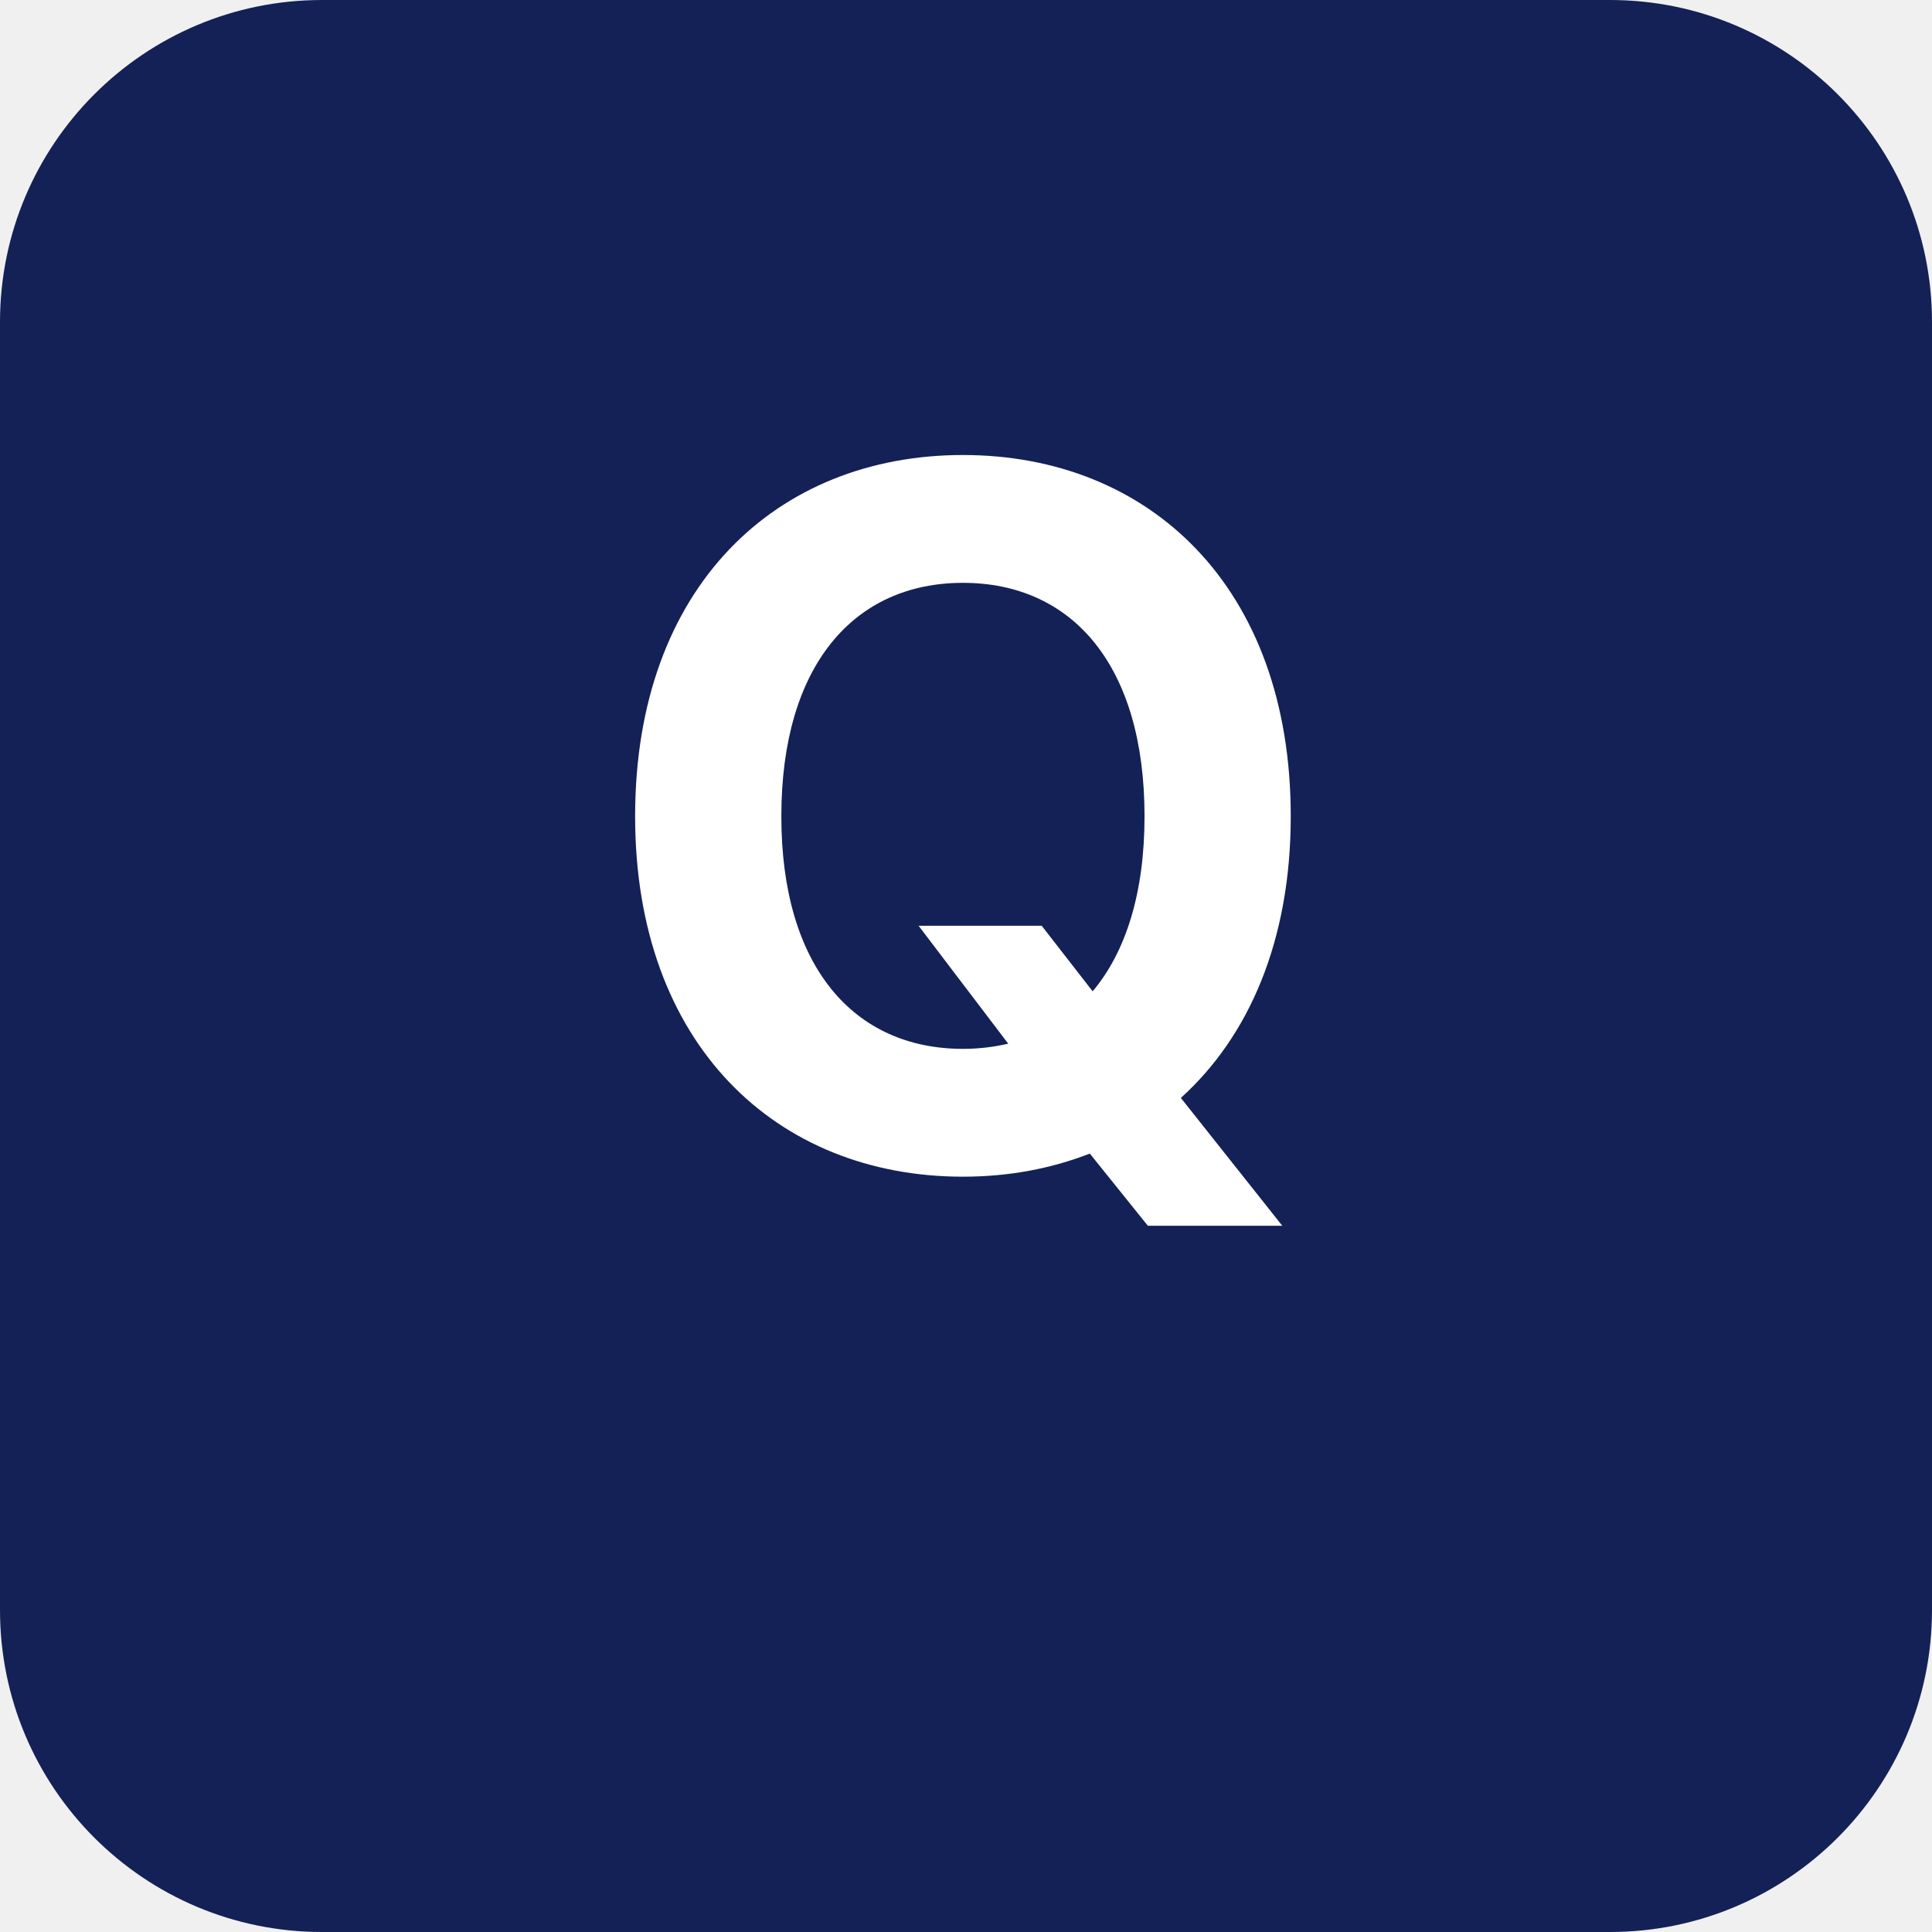
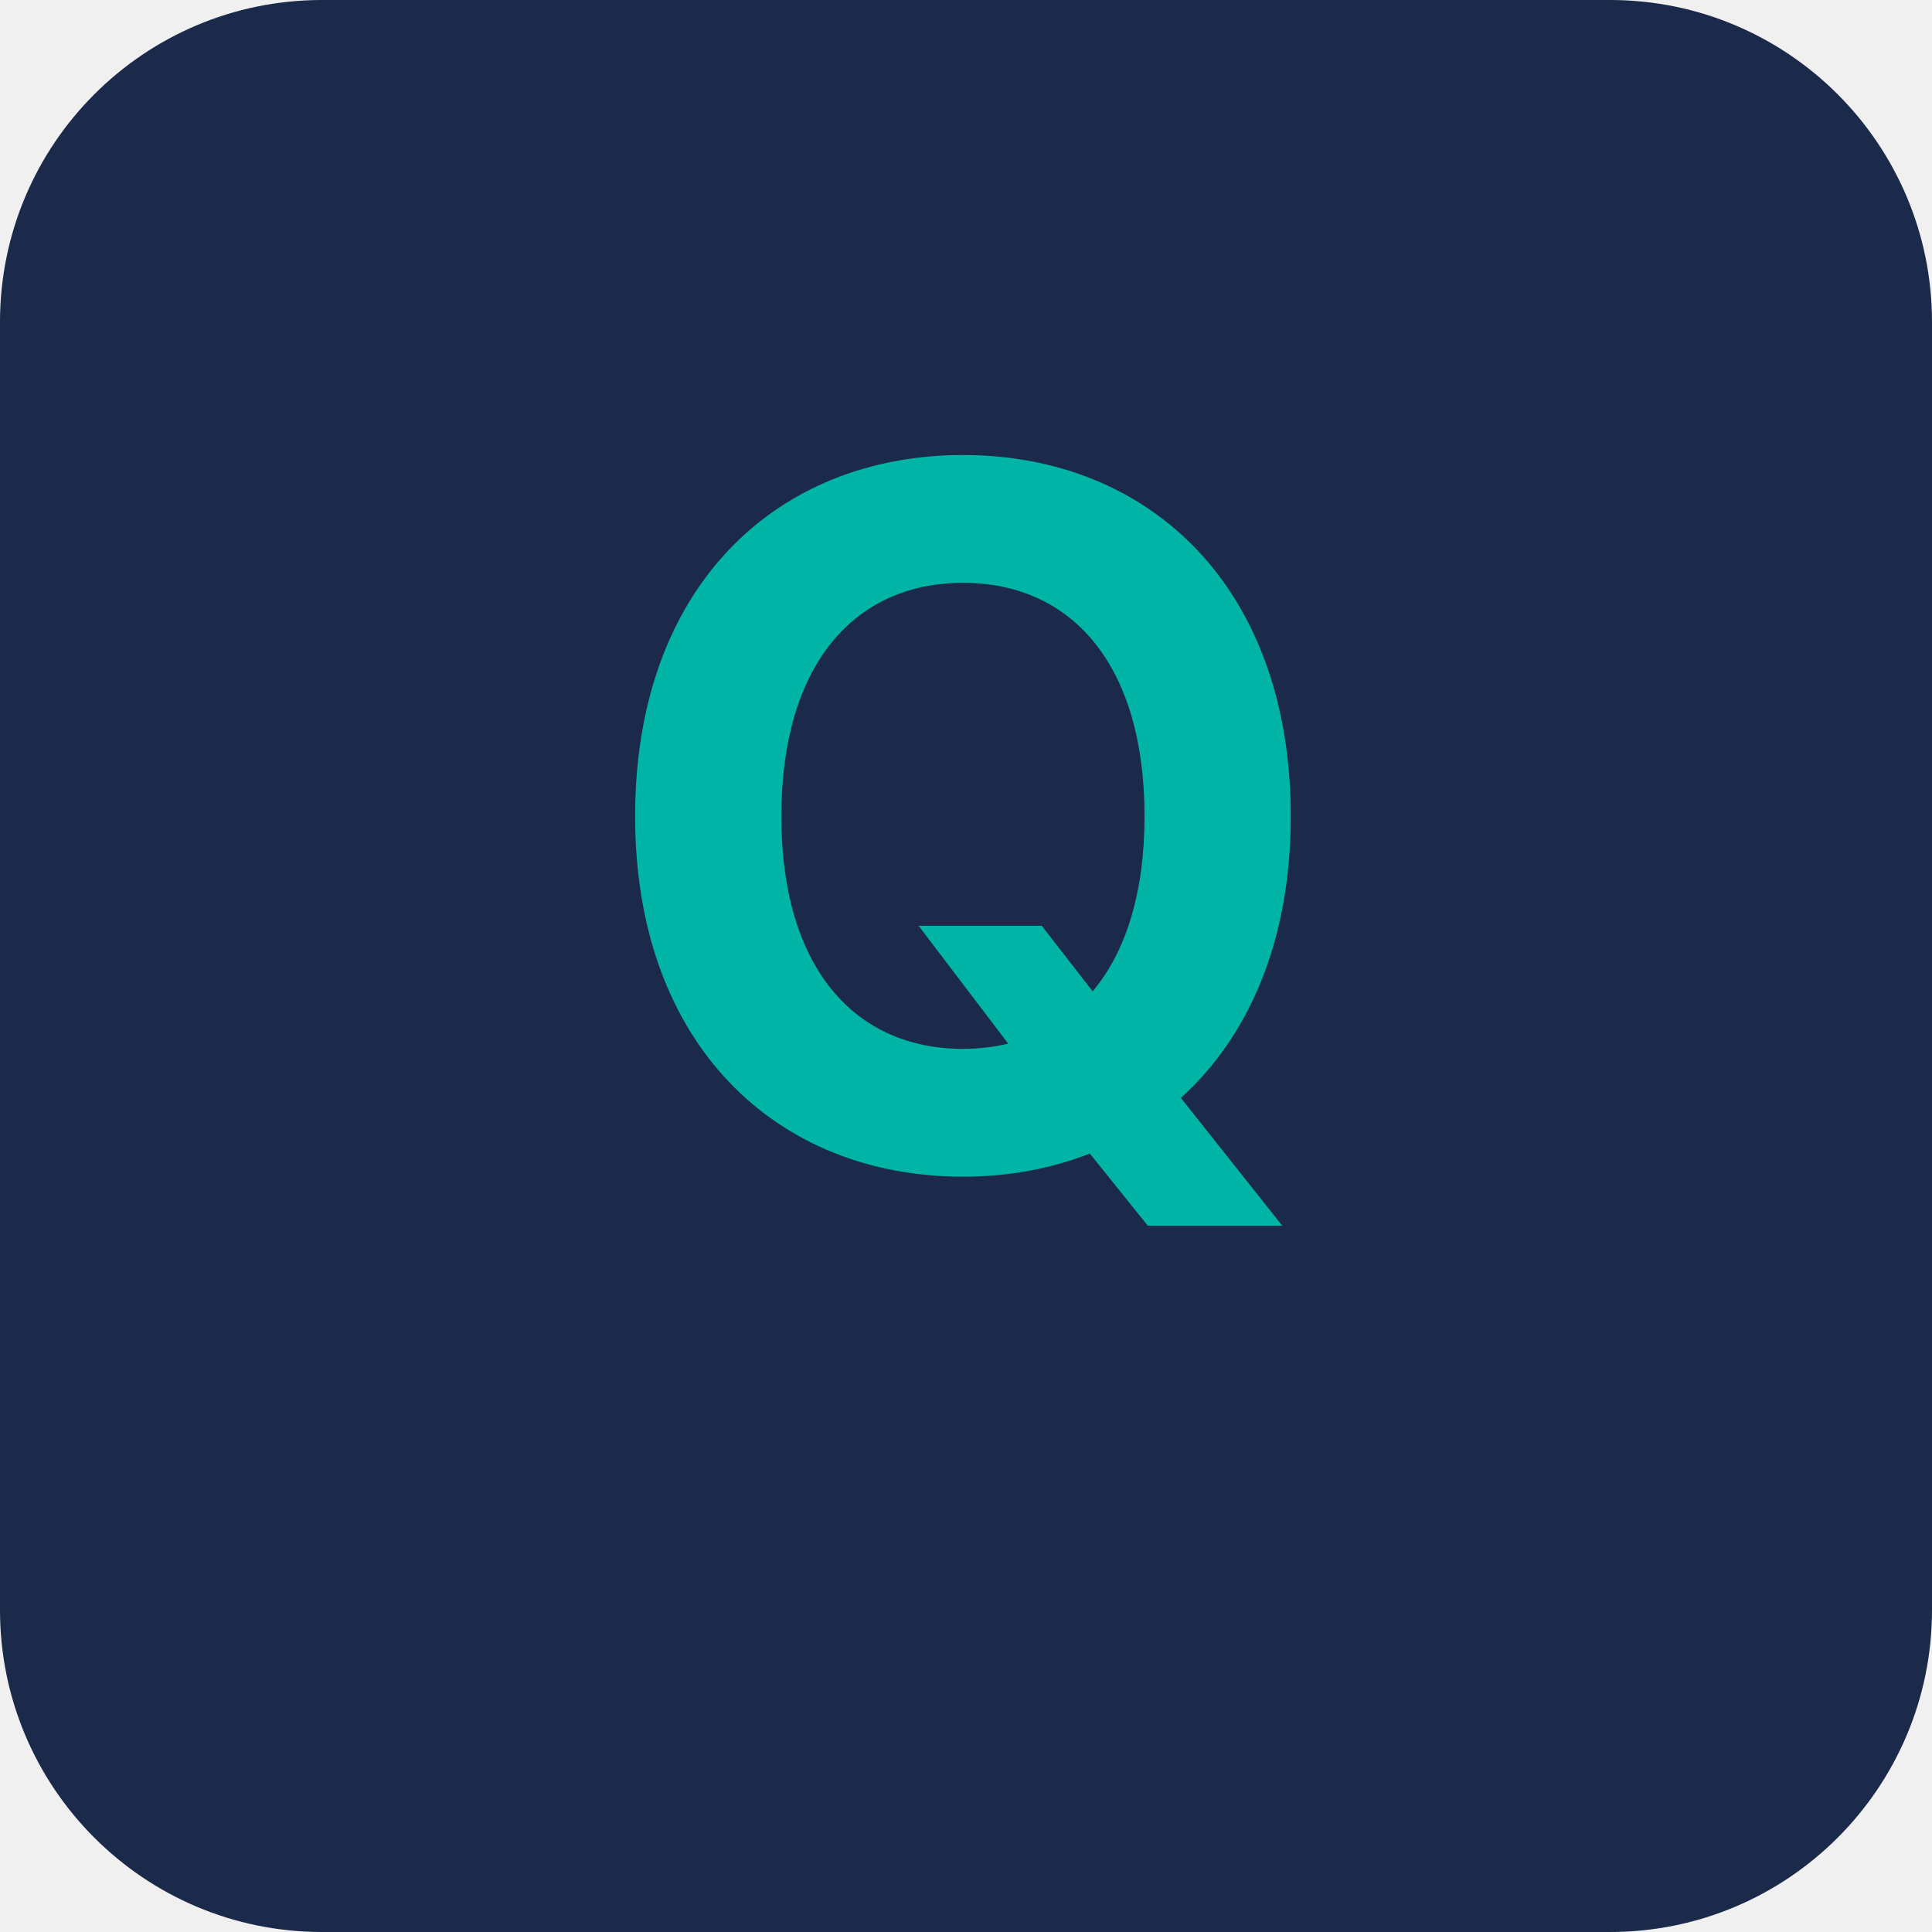
<svg xmlns="http://www.w3.org/2000/svg" width="192" height="192" viewBox="0 0 192 192">
-   <rect width="192" height="192" rx="32" fill="#142156" />
-   <text x="96" y="116" text-anchor="middle" font-family="system-ui, -apple-system, sans-serif" font-size="96" font-weight="700" fill="#ffffff">Q</text>
+   <rect width="192" height="192" rx="32" fill="#1B2A4A" />
+   <text x="96" y="116" text-anchor="middle" font-family="system-ui, -apple-system, sans-serif" font-size="96" font-weight="700" fill="#00B4A6">Q</text>
</svg>
